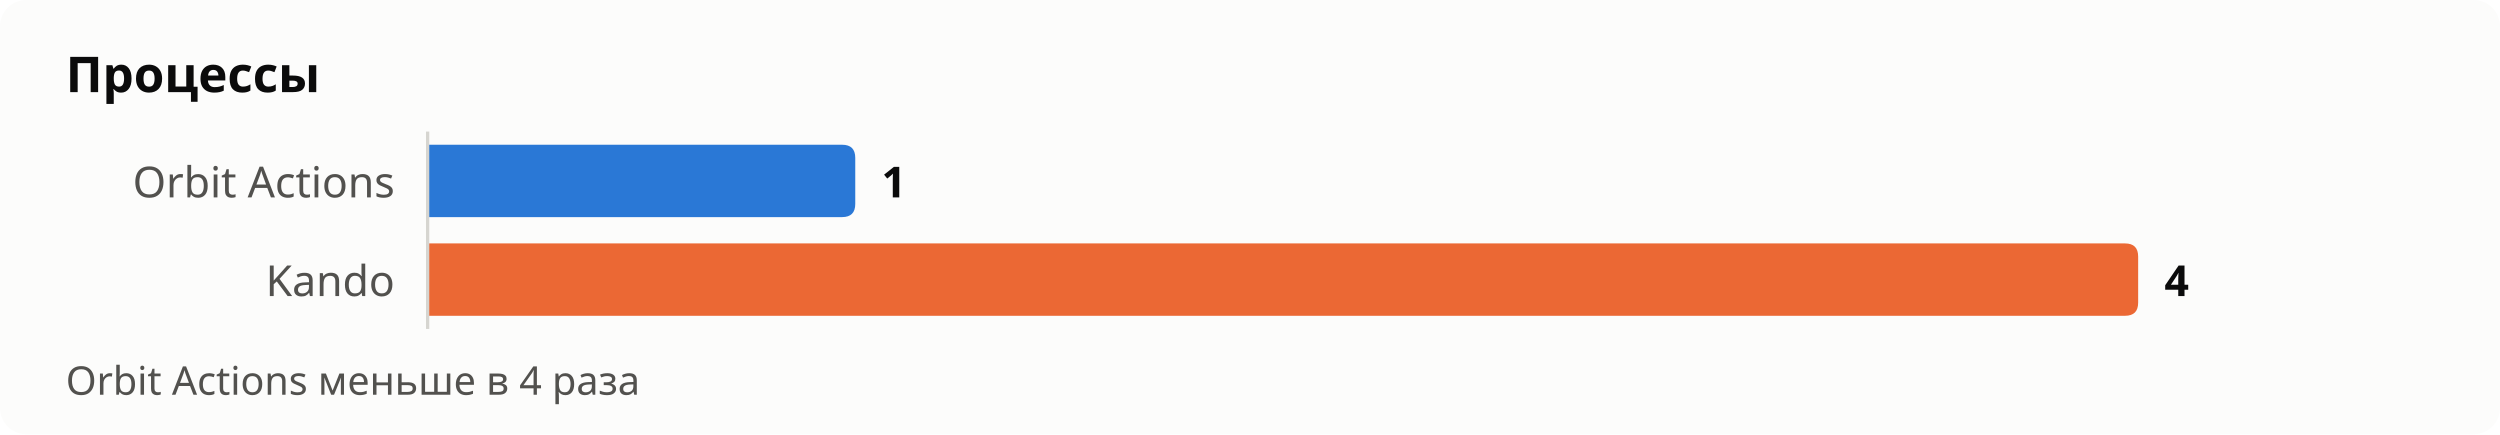
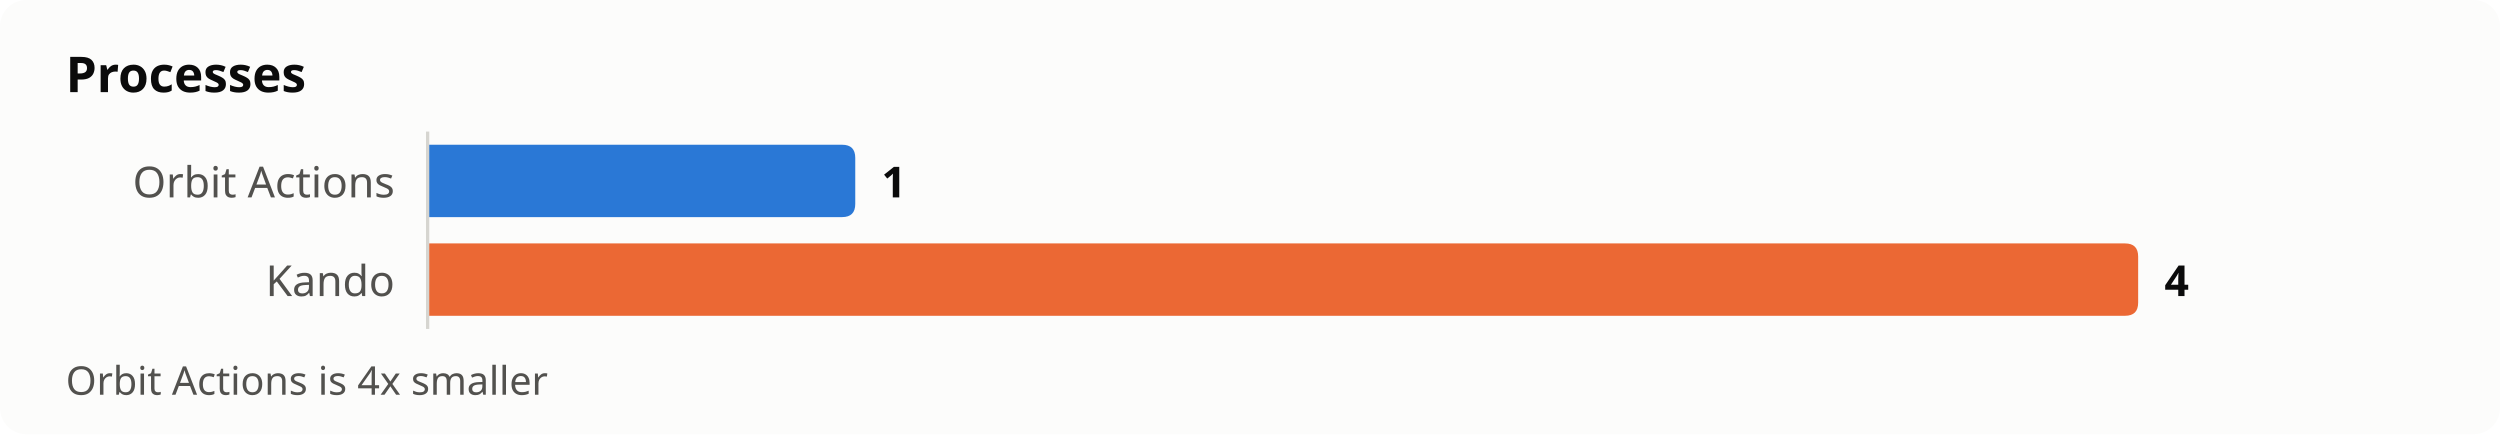
- <svg xmlns="http://www.w3.org/2000/svg" viewBox="0 0 760 132" width="760" height="132" role="img" aria-label="Процессы: Orbit Actions 1 , Kando 3.0.1 4 ">
+ <svg xmlns="http://www.w3.org/2000/svg" viewBox="0 0 760 132" width="760" height="132" role="img" aria-label="Processes: Orbit Actions 1 , Kando 3.0.1 4 ">
  <style>
  .surface { fill: #fcfcfb; }
  .title { fill: #0b0b0b; font: 600 15px 'Segoe UI', system-ui, sans-serif; }
  .label { fill: #52514e; font: 13px 'Segoe UI', system-ui, sans-serif; }
  .value { fill: #0b0b0b; font: 600 13px 'Segoe UI', system-ui, sans-serif; }
  .note { fill: #52514e; font: 12px 'Segoe UI', system-ui, sans-serif; }
  .base { stroke: #d6d5d0; }
  .orbit { fill: #2a78d6; }
  .kando { fill: #eb6834; }
  @media (prefers-color-scheme: dark) {
    .surface { fill: #1a1a19; }
    .title, .value { fill: #f0efec; }
    .label, .note { fill: #c3c2b7; }
    .base { stroke: #3a3a37; }
    .orbit { fill: #3987e5; }
    .kando { fill: #d95926; }
  }
</style>
  <rect class="surface" width="760" height="132" rx="8" />
-   <text class="title" x="20" y="28">Процессы</text>
+   <text class="title" x="20" y="28">Processes</text>
  <text class="label" x="120" y="60" text-anchor="end">Orbit Actions</text>
  <path class="orbit" d="M130,44 H256 Q260,44 260,48 V62 Q260,66 256,66 H130 Z" />
-   <text class="value" x="268" y="60">1 </text>
+   <text class="value" x="268" y="60">1</text>
  <text class="label" x="120" y="90" text-anchor="end">Kando</text>
  <path class="kando" d="M130,74 H646 Q650,74 650,78 V92 Q650,96 646,96 H130 Z" />
-   <text class="value" x="658" y="90">4 </text>
+   <text class="value" x="658" y="90">4</text>
  <line class="base" x1="130" y1="40" x2="130" y2="100" />
-   <text class="note" x="20" y="120">Orbit Actions меньше в 4 раза</text>
+   <text class="note" x="20" y="120">Orbit Actions is 4x smaller</text>
</svg>
